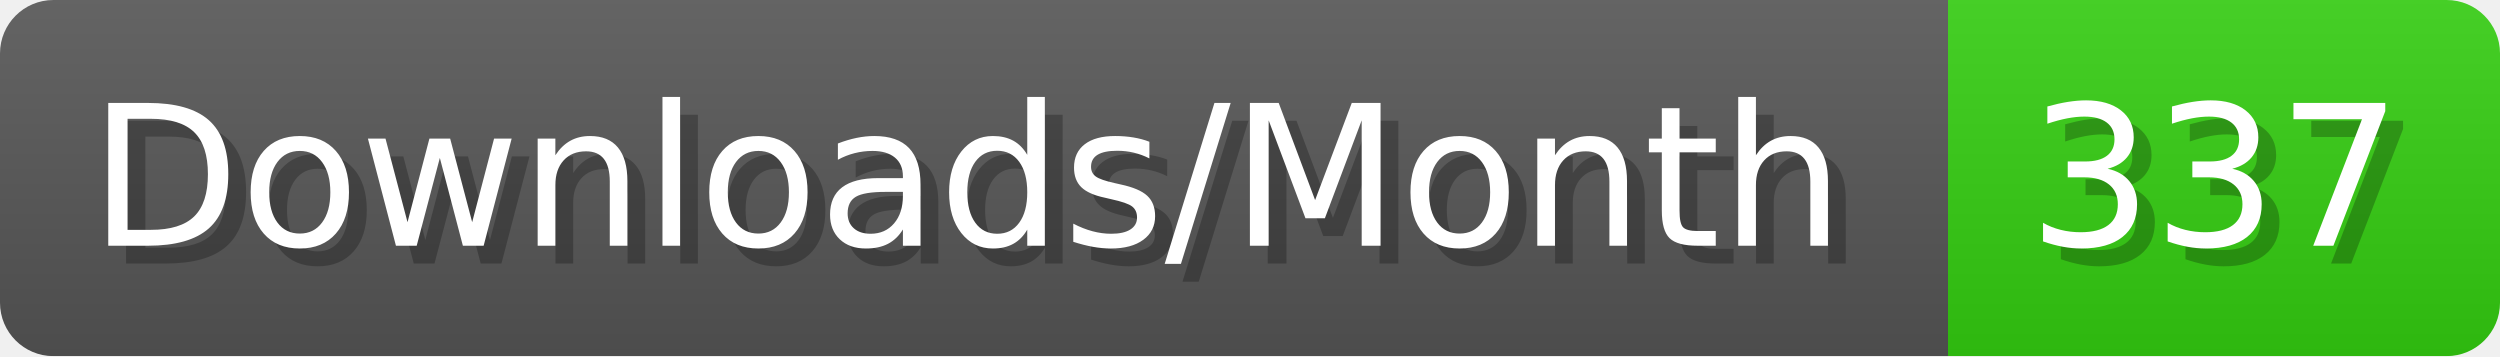
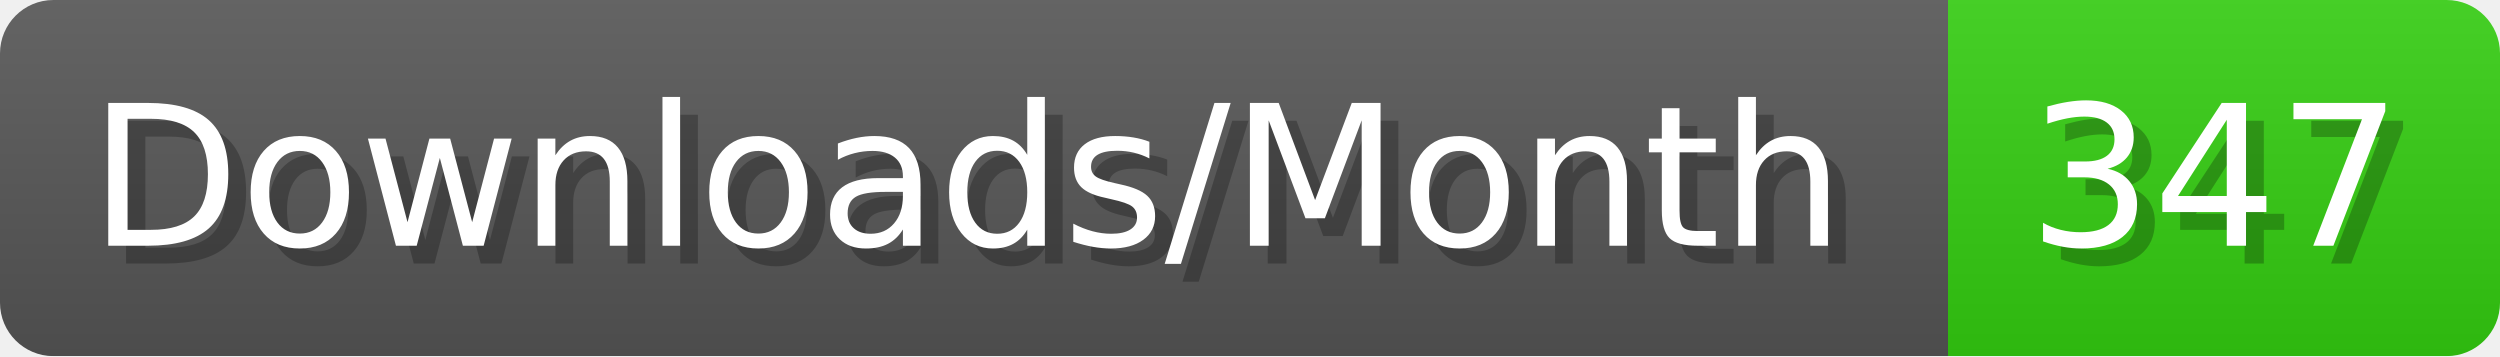
- <svg xmlns="http://www.w3.org/2000/svg" width="140.4" height="20" viewBox="0 0 1404 200" role="img" aria-label="Downloads/Month: 337">
+ <svg xmlns="http://www.w3.org/2000/svg" width="140.4" height="20" viewBox="0 0 1404 200" role="img" aria-label="Downloads/Month: 347">
  <linearGradient id="YlXUI" x2="0" y2="100%">
    <stop offset="0" stop-opacity=".1" stop-color="#EEE" />
    <stop offset="1" stop-opacity=".1" />
  </linearGradient>
  <mask id="JHhop">
    <rect width="1404" height="200" rx="30" fill="#FFF" />
  </mask>
  <g mask="url(#JHhop)">
    <rect width="1094" height="200" fill="#555" />
    <rect width="310" height="200" fill="#3C1" x="1094" />
    <rect width="1404" height="200" fill="url(#YlXUI)" />
  </g>
  <g aria-hidden="true" fill="#fff" text-anchor="start" font-family="Verdana,DejaVu Sans,sans-serif" font-size="110">
    <text x="60" y="148" textLength="994" fill="#000" opacity="0.25">Downloads/Month</text>
    <text x="50" y="138" textLength="994">Downloads/Month</text>
-     <text x="1149" y="148" textLength="210" fill="#000" opacity="0.25">337</text>
-     <text x="1139" y="138" textLength="210">337</text>
+     <text x="1149" y="148" textLength="210" fill="#000" opacity="0.25">347</text>
+     <text x="1139" y="138" textLength="210">347</text>
  </g>
</svg>
